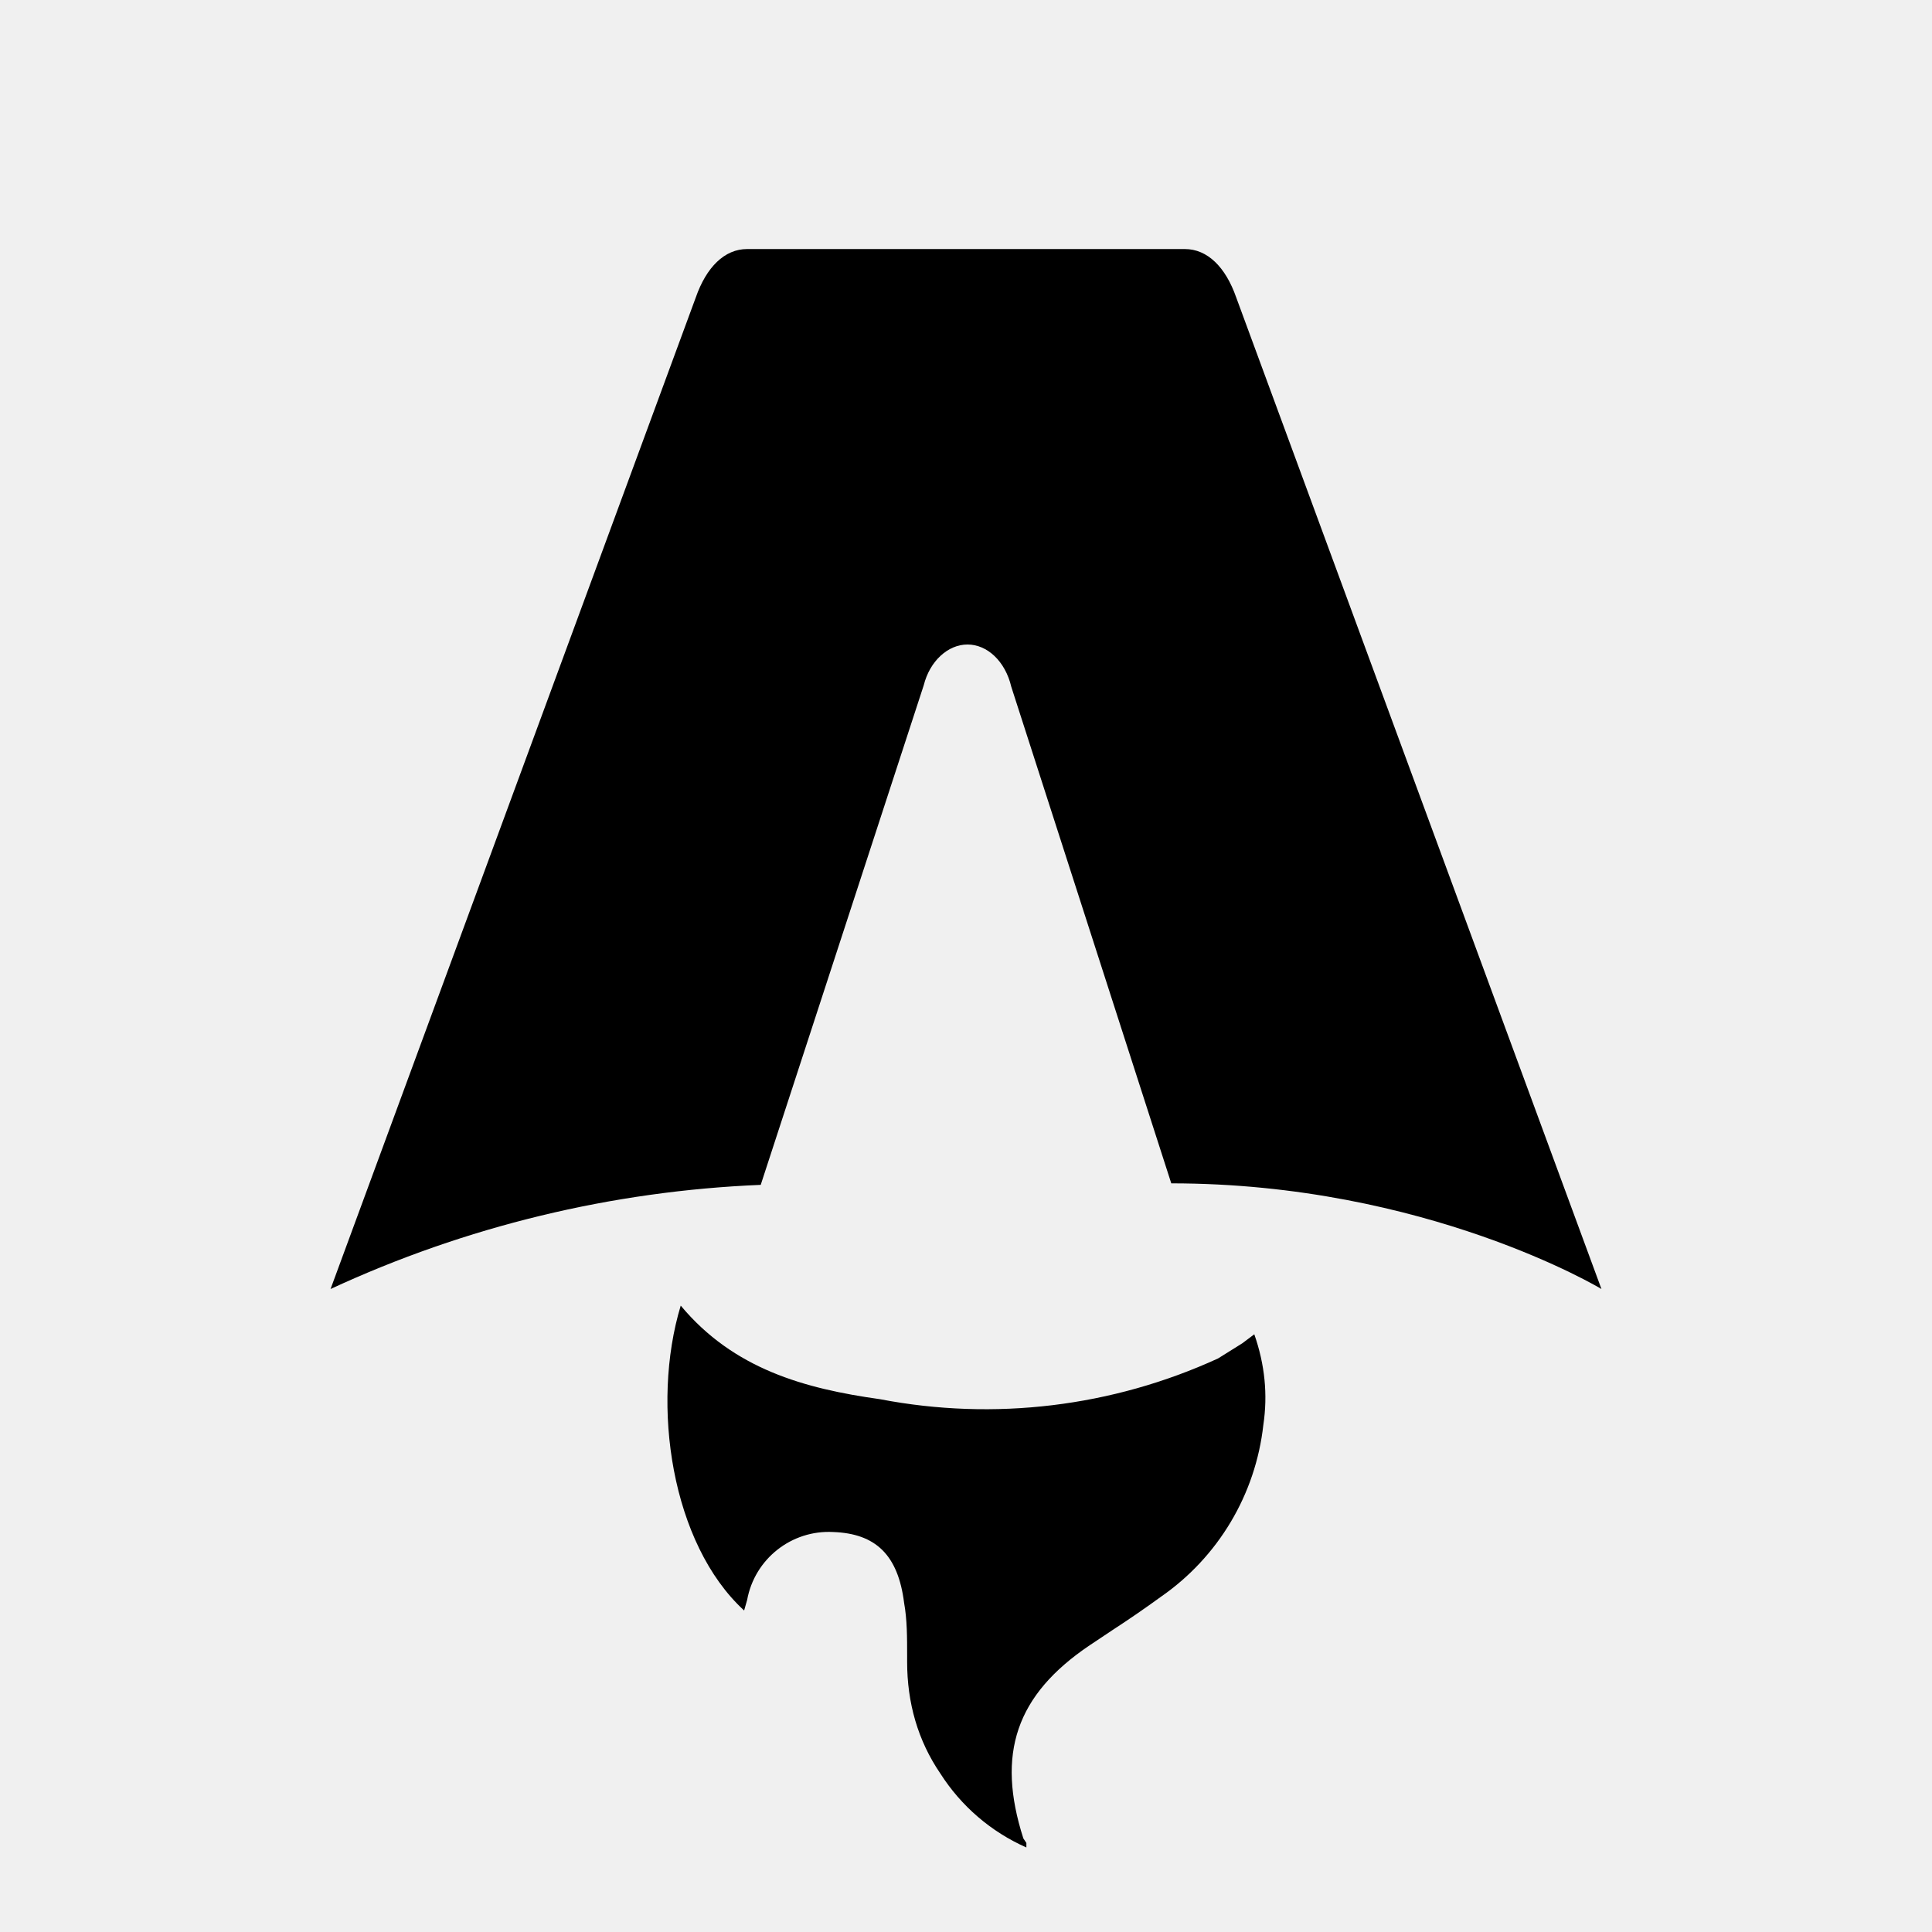
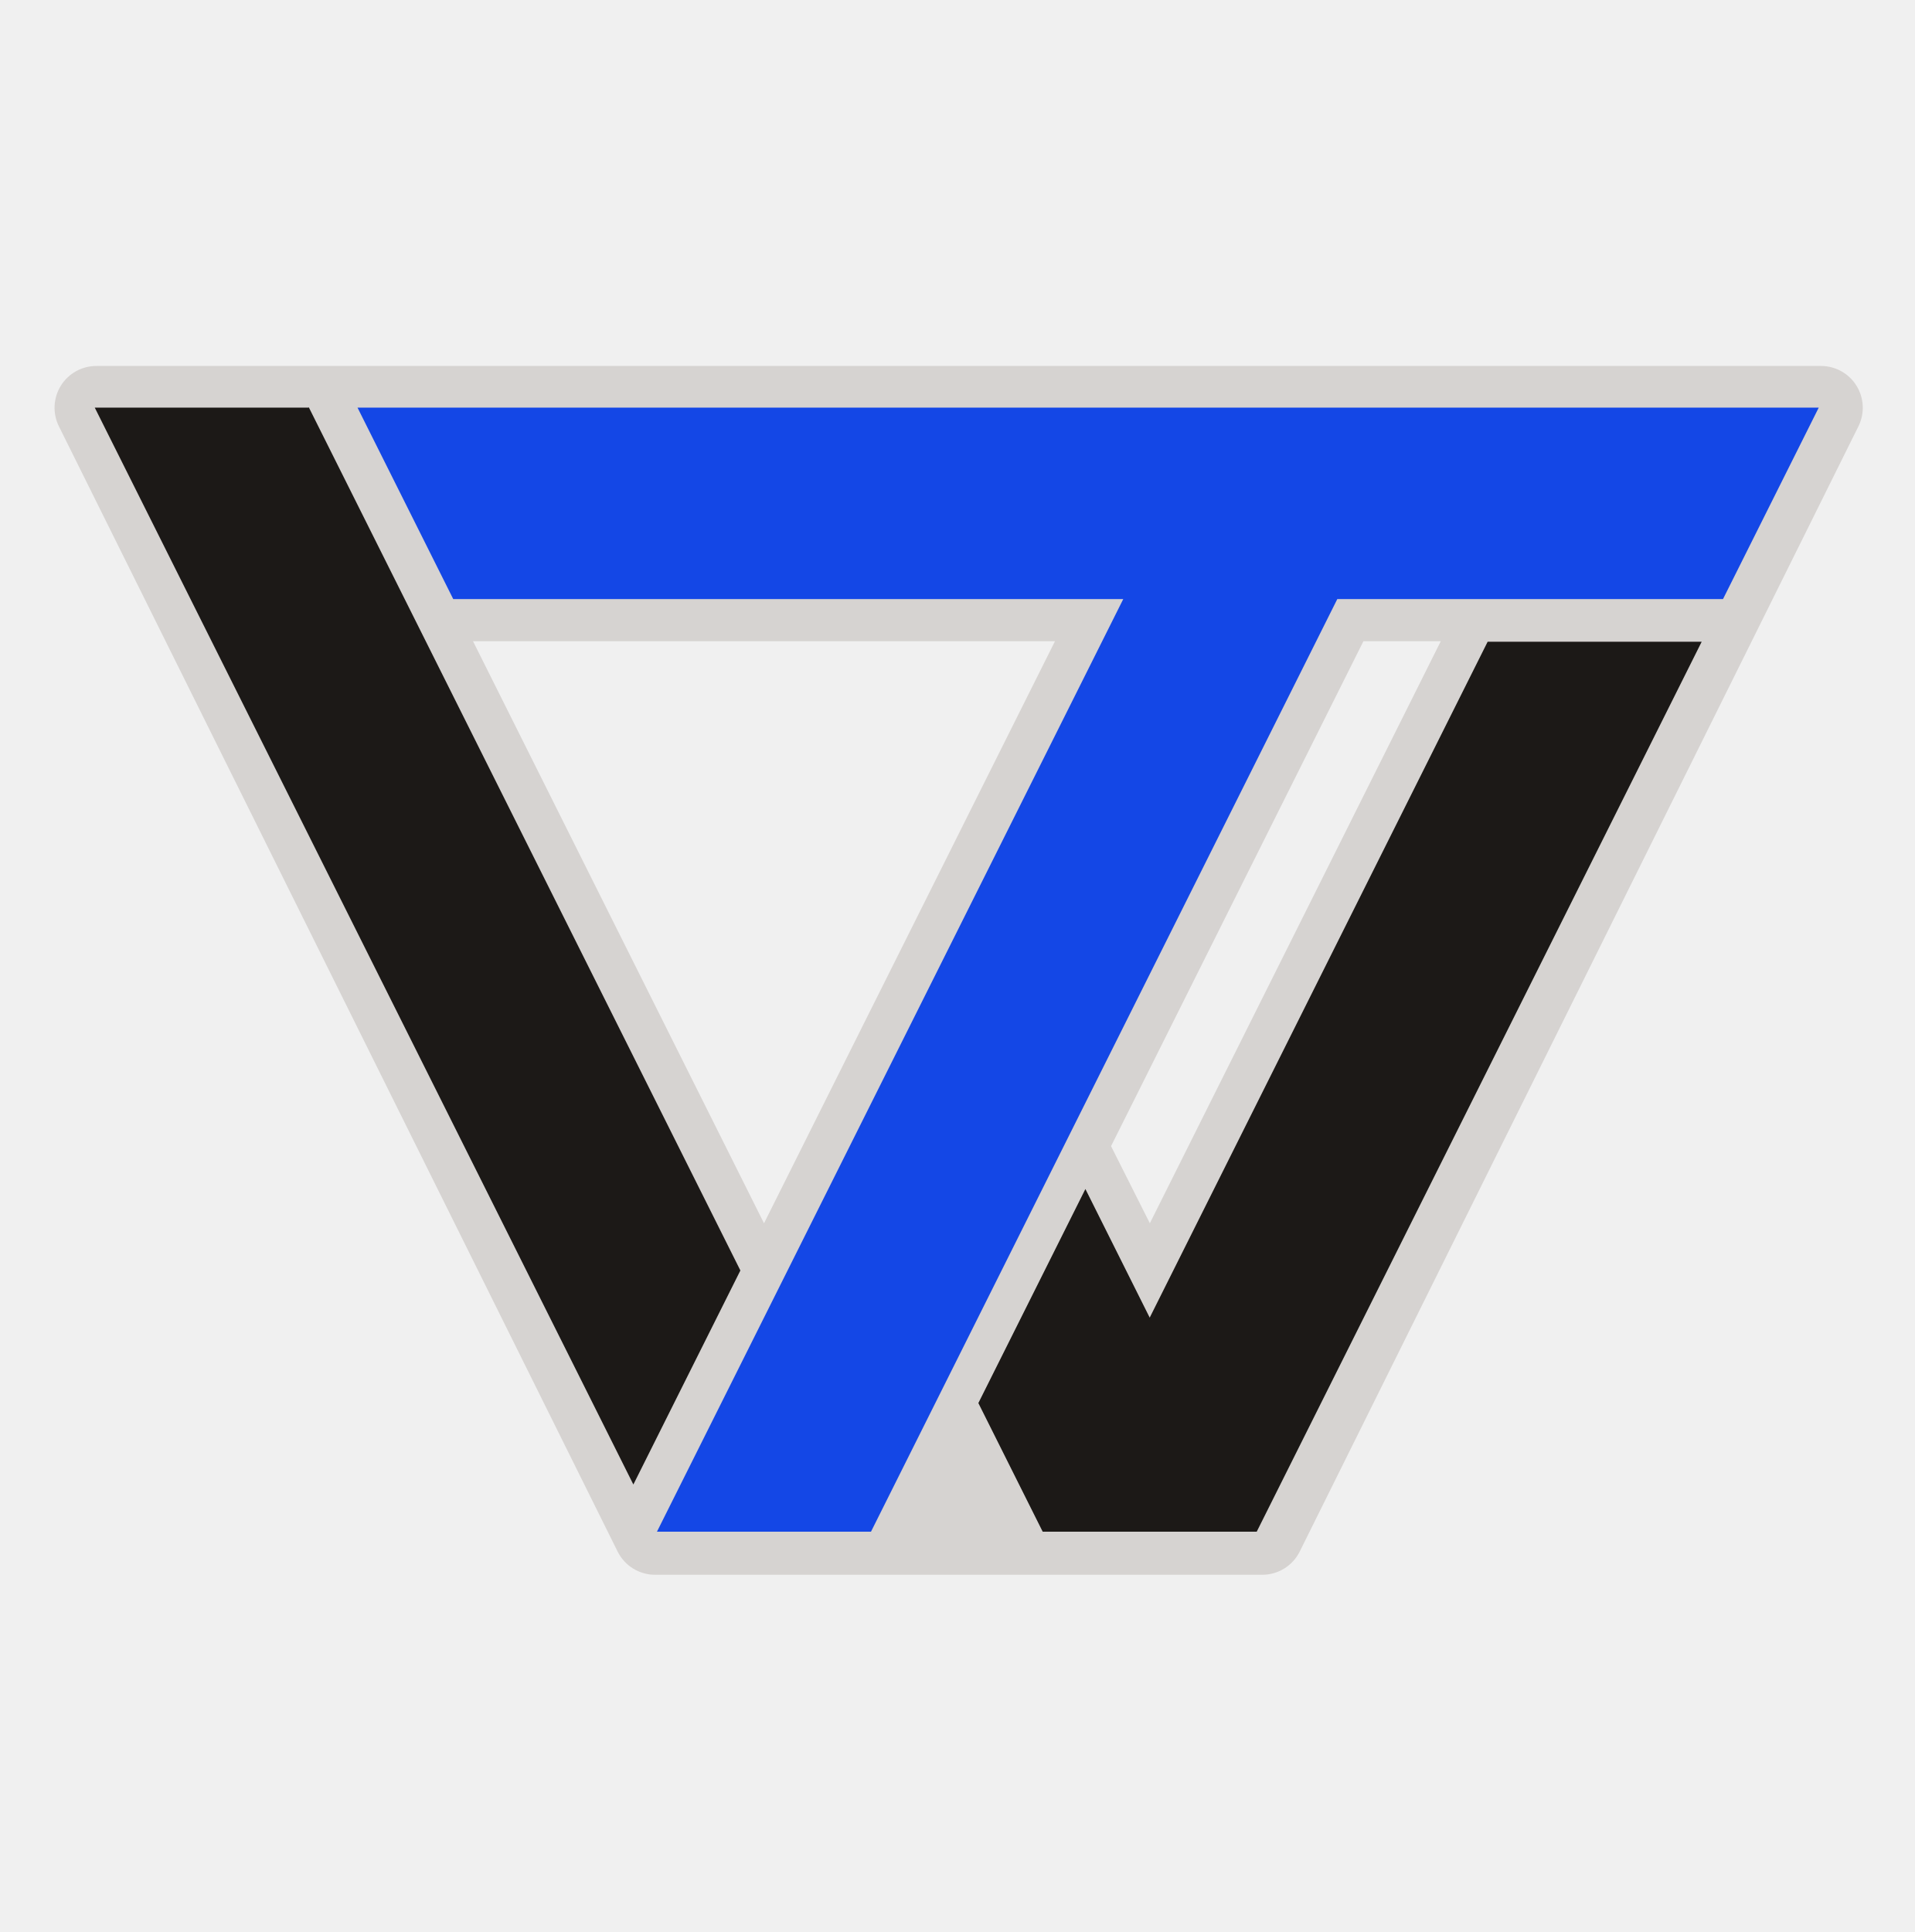
- <svg xmlns="http://www.w3.org/2000/svg" fill="none" viewBox="0 0 128 128">
-   <path d="M50.4 78.5a75.1 75.1 0 0 0-28.5 6.9l24.2-65.7c.7-2 1.9-3.2 3.4-3.2h29c1.5 0 2.7 1.2 3.4 3.2l24.2 65.7s-11.6-7-28.5-7L67 45.5c-.4-1.7-1.6-2.8-2.9-2.8-1.3 0-2.5 1.1-2.9 2.7L50.4 78.5Zm-1.1 28.2Zm-4.2-20.2c-2 6.6-.6 15.8 4.2 20.2a17.5 17.5 0 0 1 .2-.7 5.5 5.5 0 0 1 5.7-4.5c2.8.1 4.3 1.5 4.7 4.7.2 1.1.2 2.3.2 3.5v.4c0 2.7.7 5.2 2.2 7.4a13 13 0 0 0 5.7 4.9v-.3l-.2-.3c-1.8-5.6-.5-9.5 4.4-12.8l1.5-1a73 73 0 0 0 3.2-2.2 16 16 0 0 0 6.8-11.4c.3-2 .1-4-.6-6l-.8.6-1.6 1a37 37 0 0 1-22.4 2.7c-5-.7-9.7-2-13.2-6.2Z" />
-   <style>
-         path { fill: #000; }
-         @media (prefers-color-scheme: dark) {
-             path { fill: #FFF; }
-         }
-     </style>
+ <svg xmlns="http://www.w3.org/2000/svg" viewBox="0 0 1200 1211" style="fill-rule:evenodd;clip-rule:evenodd;stroke-linejoin:round;stroke-miterlimit:2;">
+   <g transform="matrix(1,0,0,1,-4064.7,0)">
+     <g id="Attempt-1-flat" transform="matrix(1.11111,0,0,1.12098,4064.7,0)">
+       <rect x="0" y="0" width="1080" height="1080" style="fill:none;" />
+       <g transform="matrix(0.9,0,0,0.892074,-3658.23,0)">
+         <path d="M4879.37,972.544C4874.94,981.454 4865.86,987.089 4855.91,987.089C4789.81,987.089 4541.4,987.089 4475.3,987.089C4465.35,987.089 4456.26,981.454 4451.84,972.544C4407.38,883.008 4170.5,405.939 4101.63,267.239C4097.59,259.119 4098.05,249.491 4102.82,241.786C4107.6,234.081 4116.02,229.393 4125.09,229.393C4307.2,229.393 5024.01,229.393 5206.12,229.393C5215.18,229.393 5223.61,234.081 5228.38,241.786C5233.16,249.491 5233.61,259.119 5229.58,267.239C5160.71,405.939 4923.83,883.008 4879.37,972.544ZM4543.59,766.761L4361.2,401.94L4725.97,401.94L4543.59,766.761ZM4785.44,766.761L4761.12,718.427L4919.3,401.94L4967.79,401.94L4785.44,766.761Z" style="fill:rgb(214,211,209);" />
+       </g>
+       <g>
+         <g transform="matrix(0.9,0,0,0.892074,-2367.38,214.509)">
+           <path d="M3094.5,555.887L3027.42,690.047L2689.83,15.059L2823.63,15.059L2824,14.875L3094.5,555.887Z" style="fill:rgb(28,25,23);" />
+         </g>
+         <g transform="matrix(0.9,0,0,0.892074,-3658.23,59.0254)">
+           <path d="M4718.27,893.914L4677.95,813.295L4745.04,679.129L4785.35,759.745L4997.18,336.068L5131.34,336.068L4852.43,893.914L4852.44,893.914L4852.44,893.914L4718.27,893.914Z" style="fill:rgb(28,25,23);" />
+         </g>
+         <g transform="matrix(0.9,0,0,0.892074,-3658.23,59.0254)">
+           <path d="M4610.65,893.914L4476.49,893.914L4476.49,893.914L4768.77,309.345L4348.8,309.345L4288.8,189.345L5204.7,189.345L5144.7,309.345C5144.7,309.345 4902.87,309.345 4902.87,309.345L4902.92,309.371L4610.65,893.914Z" style="fill:rgb(20,71,230);" />
+         </g>
+       </g>
+     </g>
+   </g>
</svg>
